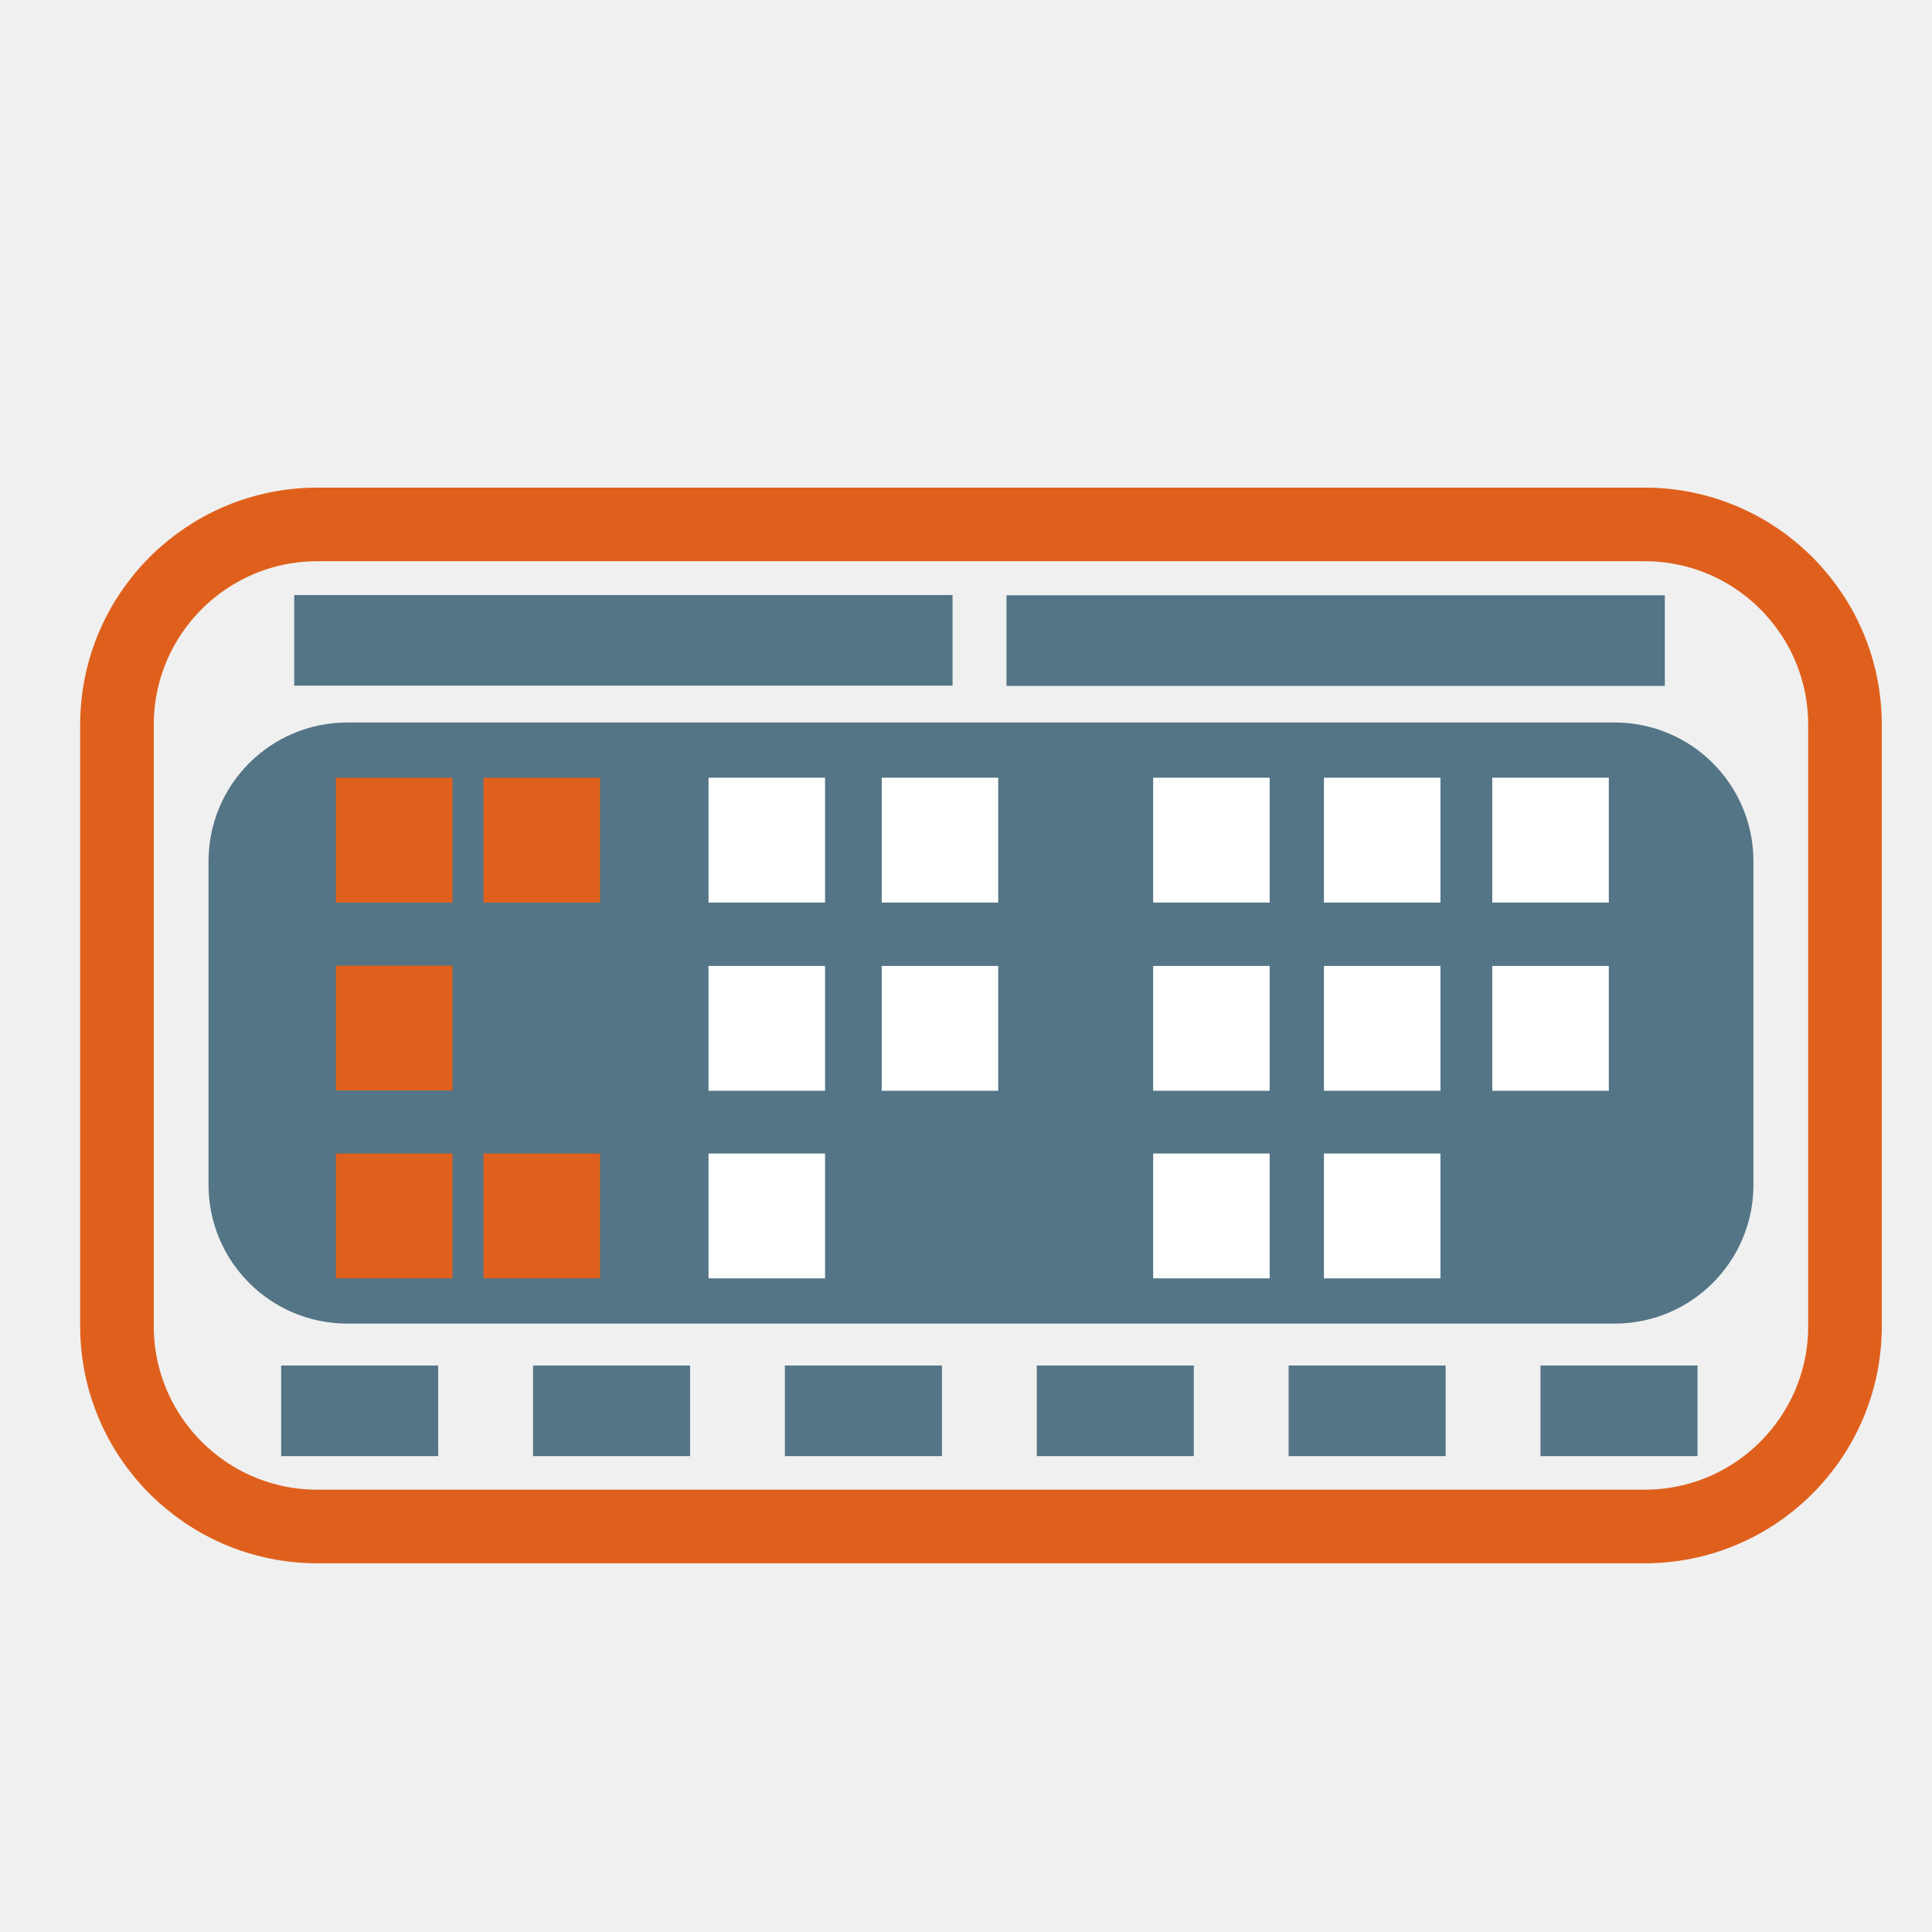
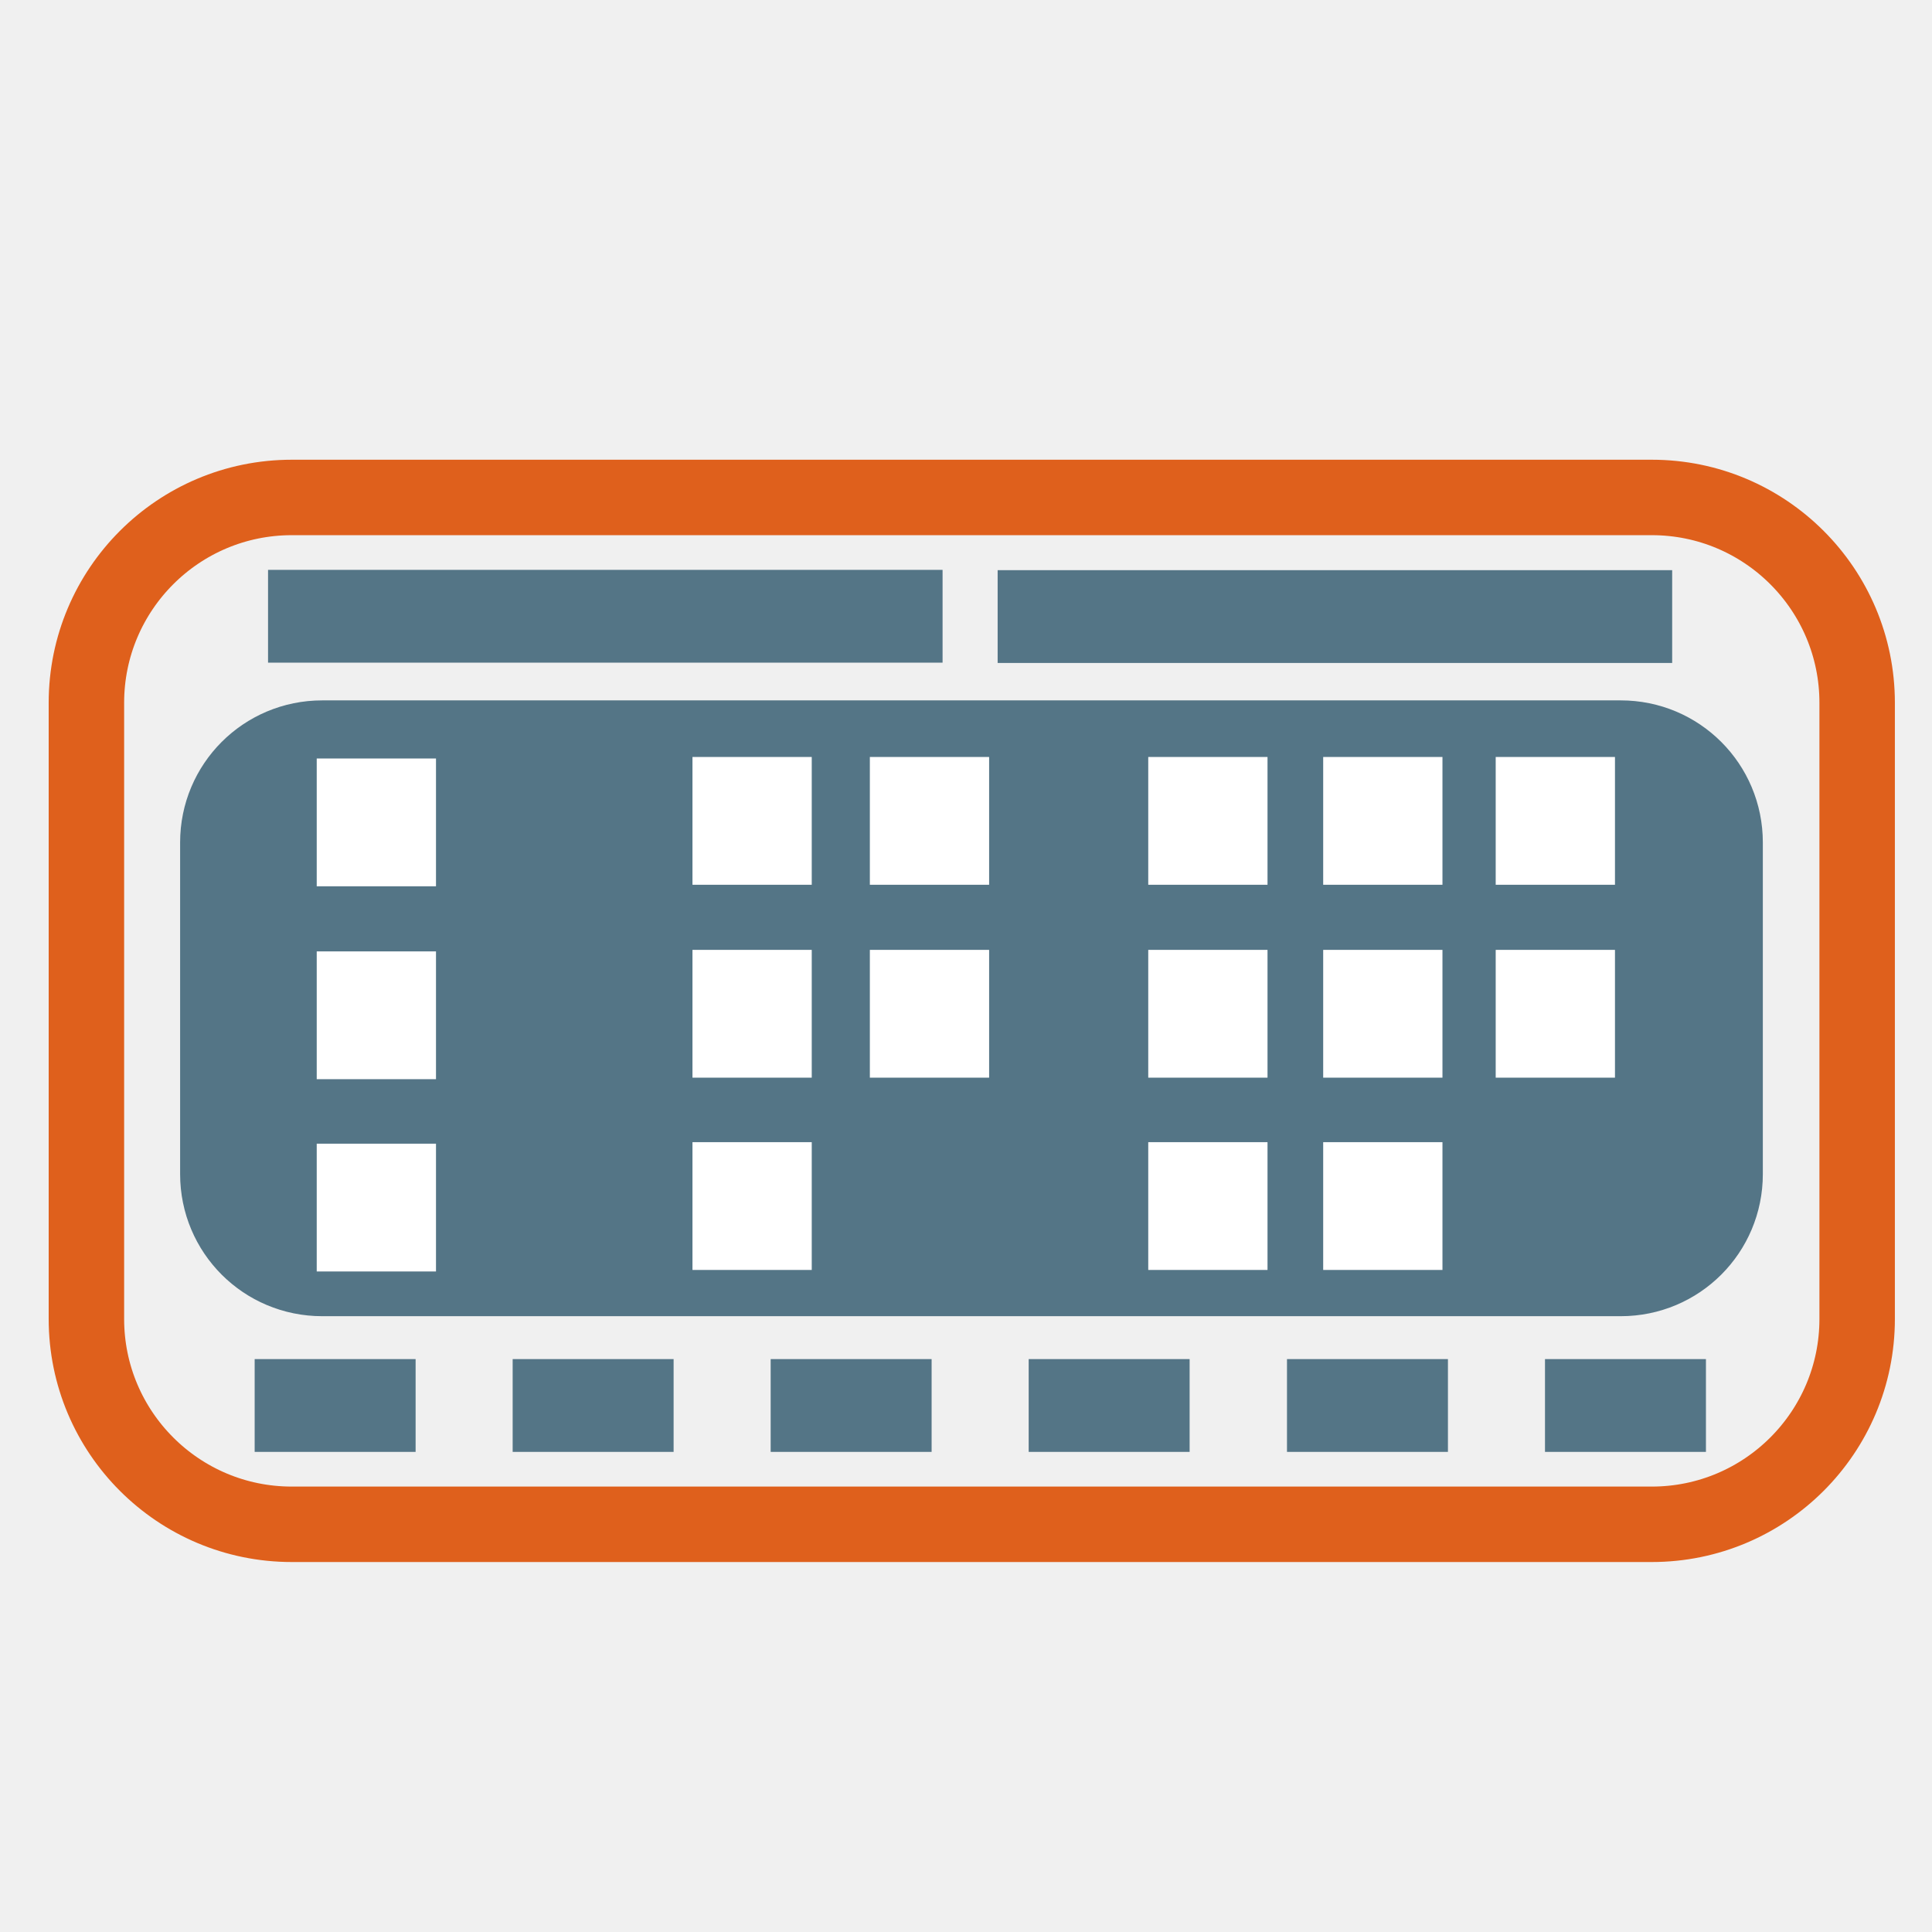
- <svg xmlns="http://www.w3.org/2000/svg" width="200mm" height="200mm" viewBox="0 0 200 200" version="1.1" id="svg1" xml:space="preserve">
+ <svg xmlns="http://www.w3.org/2000/svg" width="24" height="24" viewBox="0 0 6.35 6.35" version="1.1" id="svg1" xml:space="preserve">
  <defs id="defs1" />
  <g id="layer1">
    <g id="g1">
-       <rect ry="11.167" y="77.987" x="24.781" height="55.836" width="153.541" id="rect1060-8-8" style="fill:#547586;fill-opacity:1;stroke:#547586;stroke-width:6.388;stroke-linecap:round;stroke-linejoin:round;stroke-miterlimit:4;stroke-dasharray:none;stroke-dashoffset:0;stroke-opacity:1;paint-order:normal" rx="11.167" />
-       <rect ry="20.747" y="54.288" x="12.109" height="103.734" width="178.884" id="rect1060-6-9-2" style="fill:none;fill-opacity:1;stroke:#df601c;stroke-width:7.62;stroke-linecap:round;stroke-linejoin:round;stroke-miterlimit:4;stroke-dasharray:none;stroke-dashoffset:0;stroke-opacity:1;paint-order:normal" rx="20.747" />
-       <rect style="fill:#547586;fill-opacity:1;stroke:none;stroke-width:0.755" id="rect8" width="68.151" height="9.379" x="30.458" y="61.599" rx="0" ry="0" />
-       <rect style="fill:#547586;fill-opacity:1;stroke:none;stroke-width:0.755" id="rect8-3" width="68.151" height="9.379" x="104.189" y="61.626" rx="0" ry="0" />
-       <rect style="fill:#547586;fill-opacity:1;stroke:none;stroke-width:0.369" id="rect8-8" width="16.256" height="9.379" x="107.325" y="141.357" rx="0" ry="0" />
-       <rect style="fill:#547586;fill-opacity:1;stroke:none;stroke-width:0.369" id="rect8-8-7" width="16.256" height="9.379" x="133.398" y="141.357" rx="0" ry="0" />
-       <rect style="fill:#547586;fill-opacity:1;stroke:none;stroke-width:0.369" id="rect8-8-0" width="16.256" height="9.379" x="29.107" y="141.357" rx="0" ry="0" />
-       <rect style="fill:#df601c;fill-opacity:1;stroke:none;stroke-width:0.373" id="rect8-8-0-8" width="12.062" height="12.924" x="34.779" y="80.509" rx="0" ry="0" />
-       <rect style="fill:#df601c;fill-opacity:1;stroke:none;stroke-width:0.373" id="rect8-8-0-8-3" width="12.062" height="12.924" x="34.779" y="99.96" rx="0" ry="0" />
-       <rect style="fill:#df601c;fill-opacity:1;stroke:none;stroke-width:0.373" id="rect8-8-0-8-39" width="12.062" height="12.924" x="34.779" y="119.411" rx="0" ry="0" />
-       <rect style="fill:#df601c;fill-opacity:1;stroke:none;stroke-width:0.373" id="rect8-8-0-8-9" width="12.062" height="12.924" x="50.057" y="80.509" rx="0" ry="0" />
-       <rect style="fill:#df601c;fill-opacity:1;stroke:none;stroke-width:0.373" id="rect8-8-0-8-39-0" width="12.062" height="12.924" x="50.057" y="119.411" rx="0" ry="0" />
-       <rect style="fill:#547586;fill-opacity:1;stroke:none;stroke-width:0.369" id="rect8-8-9" width="16.256" height="9.379" x="55.18" y="141.357" rx="0" ry="0" />
-       <rect style="fill:#547586;fill-opacity:1;stroke:none;stroke-width:0.369" id="rect8-8-8" width="16.256" height="9.379" x="81.252" y="141.357" rx="0" ry="0" />
-       <rect style="fill:#547586;fill-opacity:1;stroke:none;stroke-width:0.369" id="rect8-8-89" width="16.256" height="9.379" x="159.47" y="141.357" rx="0" ry="0" />
-       <rect style="fill:#ffffff;fill-opacity:1;stroke:none;stroke-width:0.373" id="rect8-8-0-8-6" width="12.062" height="12.924" x="73.346" y="80.509" rx="0" ry="0" />
-       <rect style="fill:#ffffff;fill-opacity:1;stroke:none;stroke-width:0.373" id="rect8-8-0-8-3-9" width="12.062" height="12.924" x="73.346" y="99.994" rx="0" ry="0" />
-       <rect style="fill:#ffffff;fill-opacity:1;stroke:none;stroke-width:0.373" id="rect8-8-0-8-39-7" width="12.062" height="12.924" x="73.346" y="119.411" rx="0" ry="0" />
-       <rect style="fill:#ffffff;fill-opacity:1;stroke:none;stroke-width:0.373" id="rect8-8-0-8-6-4" width="12.062" height="12.924" x="91.273" y="80.509" rx="0" ry="0" />
-       <rect style="fill:#ffffff;fill-opacity:1;stroke:none;stroke-width:0.373" id="rect8-8-0-8-3-9-1" width="12.062" height="12.924" x="91.273" y="99.994" rx="0" ry="0" />
-       <rect style="fill:#ffffff;fill-opacity:1;stroke:none;stroke-width:0.373" id="rect8-8-0-8-6-7" width="12.062" height="12.924" x="119.376" y="80.509" rx="0" ry="0" />
-       <rect style="fill:#ffffff;fill-opacity:1;stroke:none;stroke-width:0.373" id="rect8-8-0-8-3-9-2" width="12.062" height="12.924" x="119.376" y="99.994" rx="0" ry="0" />
-       <rect style="fill:#ffffff;fill-opacity:1;stroke:none;stroke-width:0.373" id="rect8-8-0-8-39-7-7" width="12.062" height="12.924" x="119.376" y="119.411" rx="0" ry="0" />
-       <rect style="fill:#ffffff;fill-opacity:1;stroke:none;stroke-width:0.373" id="rect8-8-0-8-6-3" width="12.062" height="12.924" x="137.053" y="80.509" rx="0" ry="0" />
-       <rect style="fill:#ffffff;fill-opacity:1;stroke:none;stroke-width:0.373" id="rect8-8-0-8-3-9-6" width="12.062" height="12.924" x="137.053" y="99.994" rx="0" ry="0" />
-       <rect style="fill:#ffffff;fill-opacity:1;stroke:none;stroke-width:0.373" id="rect8-8-0-8-39-7-4" width="12.062" height="12.924" x="137.053" y="119.411" rx="0" ry="0" />
-       <rect style="fill:#ffffff;fill-opacity:1;stroke:none;stroke-width:0.373" id="rect8-8-0-8-6-9" width="12.062" height="12.924" x="154.481" y="80.509" rx="0" ry="0" />
-       <rect style="fill:#ffffff;fill-opacity:1;stroke:none;stroke-width:0.373" id="rect8-8-0-8-3-9-9" width="12.062" height="12.924" x="154.481" y="99.994" rx="0" ry="0" />
+       <path id="rect1060-8-8" style="fill:#547586;fill-opacity:1;stroke:#547586;stroke-width:0.208;stroke-linecap:round;stroke-linejoin:round;stroke-miterlimit:4;stroke-dasharray:none;stroke-dashoffset:0;stroke-opacity:1;paint-order:normal" d="m 1.059,2.406 c -0.201,0 -0.363,0.162 -0.363,0.363 v 1.09 c 0,0.201 0.162,0.363 0.363,0.363 h 4.268 c 0.201,0 0.363,-0.162 0.363,-0.363 V 2.769 c 0,-0.201 -0.162,-0.363 -0.363,-0.363 z m -0.038,0.082 H 1.414 V 2.908 H 1.021 Z m 0,0.633 H 1.414 V 3.541 H 1.021 Z m 0,0.633 H 1.414 V 4.174 H 1.021 Z" />
+       <rect ry="0.675" y="1.635" x="0.284" height="3.375" width="5.82" id="rect1060-6-9-2" style="fill:none;fill-opacity:1;stroke:#df601c;stroke-width:0.248;stroke-linecap:round;stroke-linejoin:round;stroke-miterlimit:4;stroke-dasharray:none;stroke-dashoffset:0;stroke-opacity:1;paint-order:normal" rx="0.675" />
+       <rect style="fill:#547586;fill-opacity:1;stroke:none;stroke-width:0.025" id="rect8" width="2.217" height="0.305" x="0.881" y="1.873" rx="0" ry="0" />
+       <rect style="fill:#547586;fill-opacity:1;stroke:none;stroke-width:0.025" id="rect8-3" width="2.217" height="0.305" x="3.279" y="1.874" rx="0" ry="0" />
+       <rect style="fill:#547586;fill-opacity:1;stroke:none;stroke-width:0.012" id="rect8-8" width="0.529" height="0.305" x="3.381" y="4.467" rx="0" ry="0" />
+       <rect style="fill:#547586;fill-opacity:1;stroke:none;stroke-width:0.012" id="rect8-8-7" width="0.529" height="0.305" x="4.23" y="4.467" rx="0" ry="0" />
+       <rect style="fill:#547586;fill-opacity:1;stroke:none;stroke-width:0.012" id="rect8-8-0" width="0.529" height="0.305" x="0.837" y="4.467" rx="0" ry="0" />
+       <rect style="fill:#547586;fill-opacity:1;stroke:none;stroke-width:0.012" id="rect8-8-9" width="0.529" height="0.305" x="1.685" y="4.467" rx="0" ry="0" />
+       <rect style="fill:#547586;fill-opacity:1;stroke:none;stroke-width:0.012" id="rect8-8-8" width="0.529" height="0.305" x="2.533" y="4.467" rx="0" ry="0" />
+       <rect style="fill:#547586;fill-opacity:1;stroke:none;stroke-width:0.012" id="rect8-8-89" width="0.529" height="0.305" x="5.078" y="4.467" rx="0" ry="0" />
+       <rect style="fill:#ffffff;fill-opacity:1;stroke:none;stroke-width:0.012" id="rect8-8-0-8-6" width="0.392" height="0.42" x="2.276" y="2.488" rx="0" ry="0" />
+       <rect style="fill:#ffffff;fill-opacity:1;stroke:none;stroke-width:0.012" id="rect8-8-0-8-3-9" width="0.392" height="0.42" x="2.276" y="3.122" rx="0" ry="0" />
+       <rect style="fill:#ffffff;fill-opacity:1;stroke:none;stroke-width:0.012" id="rect8-8-0-8-39-7" width="0.392" height="0.42" x="2.276" y="3.754" rx="0" ry="0" />
+       <rect style="fill:#ffffff;fill-opacity:1;stroke:none;stroke-width:0.012" id="rect8-8-0-8-6-4" width="0.392" height="0.42" x="2.859" y="2.488" rx="0" ry="0" />
+       <rect style="fill:#ffffff;fill-opacity:1;stroke:none;stroke-width:0.012" id="rect8-8-0-8-3-9-1" width="0.392" height="0.42" x="2.859" y="3.122" rx="0" ry="0" />
+       <rect style="fill:#ffffff;fill-opacity:1;stroke:none;stroke-width:0.012" id="rect8-8-0-8-6-7" width="0.392" height="0.42" x="3.774" y="2.488" rx="0" ry="0" />
+       <rect style="fill:#ffffff;fill-opacity:1;stroke:none;stroke-width:0.012" id="rect8-8-0-8-3-9-2" width="0.392" height="0.42" x="3.774" y="3.122" rx="0" ry="0" />
+       <rect style="fill:#ffffff;fill-opacity:1;stroke:none;stroke-width:0.012" id="rect8-8-0-8-39-7-7" width="0.392" height="0.42" x="3.774" y="3.754" rx="0" ry="0" />
+       <rect style="fill:#ffffff;fill-opacity:1;stroke:none;stroke-width:0.012" id="rect8-8-0-8-6-3" width="0.392" height="0.42" x="4.349" y="2.488" rx="0" ry="0" />
+       <rect style="fill:#ffffff;fill-opacity:1;stroke:none;stroke-width:0.012" id="rect8-8-0-8-3-9-6" width="0.392" height="0.42" x="4.349" y="3.122" rx="0" ry="0" />
+       <rect style="fill:#ffffff;fill-opacity:1;stroke:none;stroke-width:0.012" id="rect8-8-0-8-39-7-4" width="0.392" height="0.42" x="4.349" y="3.754" rx="0" ry="0" />
+       <rect style="fill:#ffffff;fill-opacity:1;stroke:none;stroke-width:0.012" id="rect8-8-0-8-6-7-0" width="0.392" height="0.42" x="1.041" y="2.493" rx="0" ry="0" />
+       <rect style="fill:#ffffff;fill-opacity:1;stroke:none;stroke-width:0.012" id="rect8-8-0-8-3-9-2-5" width="0.392" height="0.42" x="1.041" y="3.127" rx="0" ry="0" />
+       <rect style="fill:#ffffff;fill-opacity:1;stroke:none;stroke-width:0.012" id="rect8-8-0-8-39-7-7-3" width="0.392" height="0.42" x="1.041" y="3.759" rx="0" ry="0" />
+       <rect style="fill:#ffffff;fill-opacity:1;stroke:none;stroke-width:0.012" id="rect8-8-0-8-6-9" width="0.392" height="0.42" x="4.916" y="2.488" rx="0" ry="0" />
+       <rect style="fill:#ffffff;fill-opacity:1;stroke:none;stroke-width:0.012" id="rect8-8-0-8-3-9-9" width="0.392" height="0.42" x="4.916" y="3.122" rx="0" ry="0" />
    </g>
  </g>
</svg>
